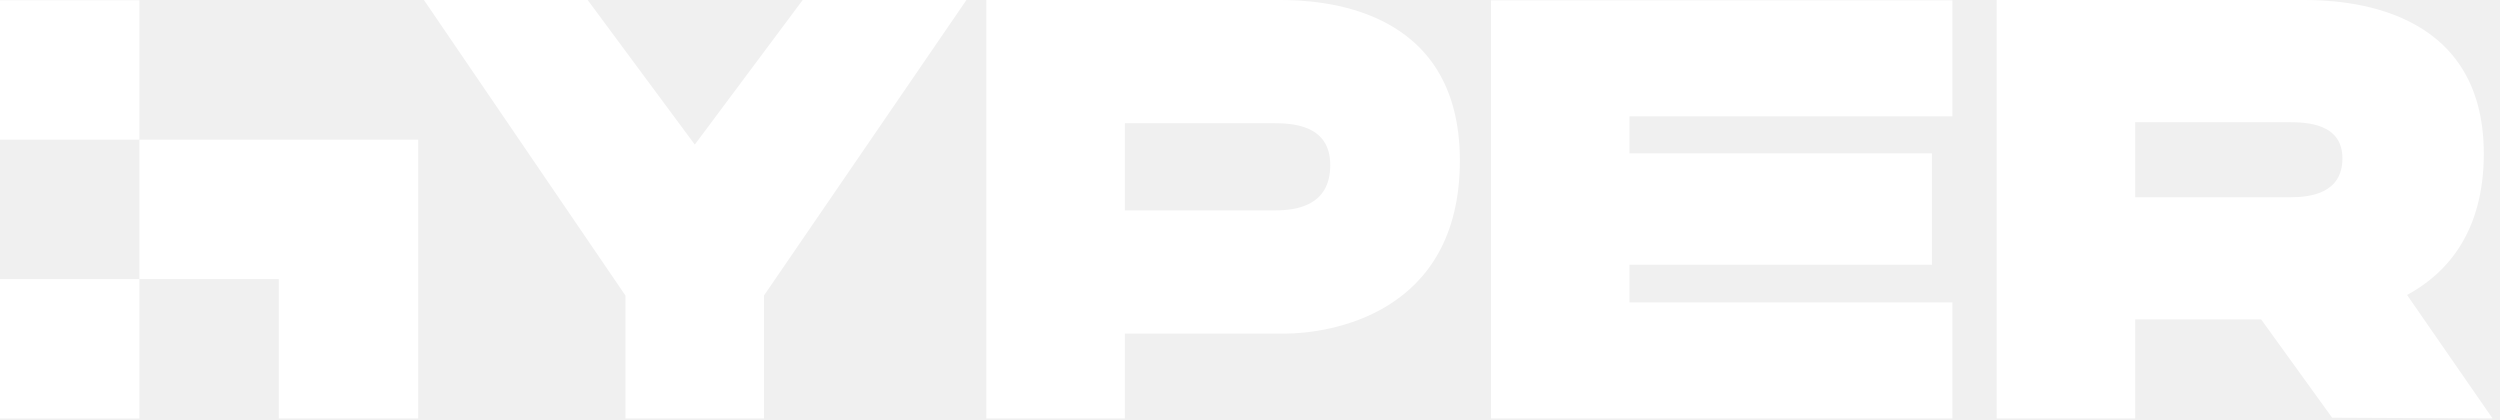
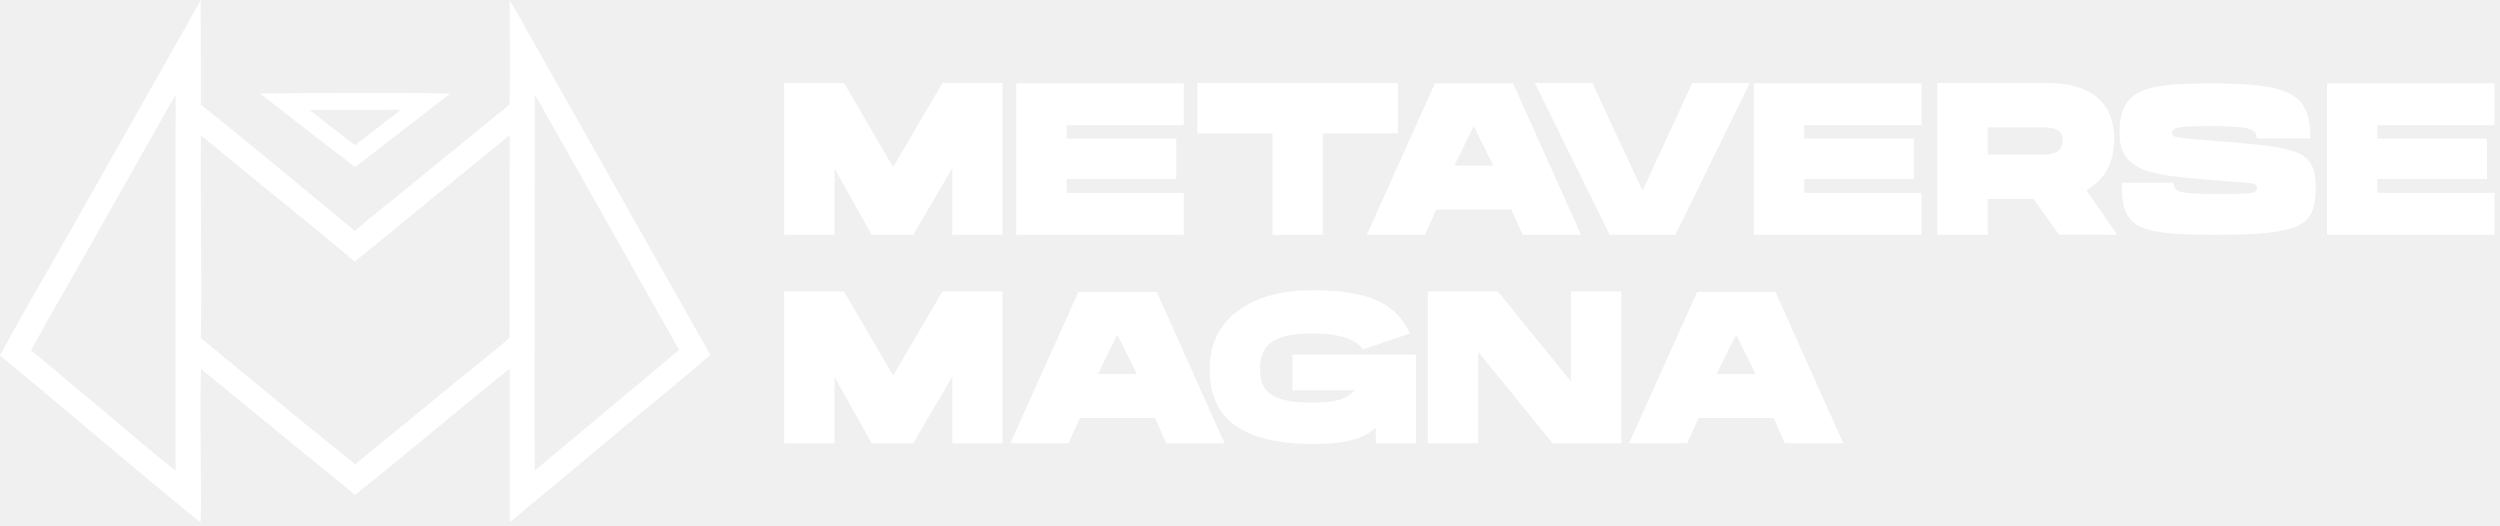
- <svg xmlns="http://www.w3.org/2000/svg" width="167" height="28" viewBox="0 0 167 28" fill="none">
-   <path d="M46.412 9.658L39.256 0H28.318L41.779 19.742V27.954H51.033V19.742L64.558 0H53.62L46.412 9.658Z" fill="white" />
-   <path d="M85.484 0H65.888V27.954H75.142V22.286H85.804C88.685 22.286 97.519 21.071 97.519 10.723C97.519 0.376 88.121 0 85.484 0ZM85.19 14.053H75.142V8.23H85.032C86.332 8.23 88.861 8.326 88.861 11.031C88.861 13.737 86.61 14.053 85.19 14.053Z" fill="white" />
-   <path d="M99.597 27.955H130.42V20.2H108.85V17.686H129.053V10.243H108.85V7.769H130.42V0.021H99.597V27.955Z" fill="white" />
-   <path d="M160.792 19.704C163.506 18.237 165.918 15.444 165.918 10.269C165.918 0.355 156.529 0 153.889 0H133.378V27.954H142.631V21.338H151.046L155.787 27.904L166.502 27.951L160.792 19.704ZM153.015 13.176H142.631V8.162H152.865C154.088 8.162 156.474 8.247 156.474 10.577C156.474 12.906 154.352 13.176 153.015 13.176Z" fill="white" />
-   <path d="M9.312 0.017H0V9.329H9.312V0.017Z" fill="white" />
-   <path d="M9.312 18.643H0V27.956H9.312V18.643Z" fill="white" />
-   <path d="M9.311 9.328V18.64H18.623V27.955H27.936V18.64V9.328H18.623H9.311Z" fill="white" />
+ <svg xmlns="http://www.w3.org/2000/svg" width="271" height="57" viewBox="0 0 271 57" fill="none">
+   <path d="M55.251 0.074C55.529 0.413 56.865 2.845 57.159 3.366L77 38.469C73.988 41.093 70.641 43.788 67.557 46.359C63.472 49.796 59.37 53.212 55.251 56.606L55.247 39.961C49.631 44.454 44.111 49.171 38.486 53.654C36.693 52.137 34.771 50.614 32.947 49.122L21.786 39.986C21.675 43.648 21.773 47.806 21.773 51.507C21.773 53.109 21.83 55.068 21.737 56.635C14.456 50.751 7.259 44.491 0 38.539C2.543 33.792 5.494 28.797 8.159 24.082L21.782 0C21.708 0.969 21.77 2.746 21.77 3.79L21.772 11.346C27.324 15.752 32.964 20.515 38.467 25.027C40.236 23.473 42.477 21.738 44.322 20.233L55.227 11.336C55.325 7.711 55.244 3.732 55.251 0.074ZM21.783 14.704C21.708 21.98 21.892 29.398 21.77 36.645C27.301 41.177 32.925 45.867 38.504 50.328L49.821 41.061C51.467 39.713 53.698 37.996 55.23 36.627L55.247 14.652L43.806 23.986C42.057 25.414 40.211 26.976 38.446 28.358C35.026 25.433 31.285 22.47 27.788 19.605L23.857 16.382C23.302 15.925 22.352 15.095 21.783 14.704ZM73.626 37.949L59.339 12.642C59.089 12.2 58.209 10.584 57.973 10.321L57.963 34.416C57.963 39.913 57.911 45.51 57.976 50.995L71.137 40.012C71.902 39.375 72.847 38.541 73.626 37.949ZM19.037 51.031L19.039 13.252C19.04 12.895 19.073 10.684 19.007 10.45L18.954 10.399L8.591 28.728C6.886 31.745 4.99 34.955 3.361 37.995C5.79 39.91 8.153 42.042 10.569 43.977C13.291 46.25 16.269 48.854 19.037 51.031Z" fill="white" />
+   <path d="M29.271 10.113C35.663 10.101 42.446 9.994 48.806 10.139L43.785 14.026L38.496 18.102C35.05 15.511 31.621 12.776 28.196 10.145L29.271 10.113ZM38.493 15.735C39.414 15.037 40.328 14.333 41.238 13.622L43.452 11.913L33.542 11.914C35.169 13.175 36.846 14.512 38.493 15.735Z" fill="white" />
+   <path d="M98.994 25.455H94.493L90.462 18.259V25.455H85V9H91.493L96.814 18.118L102.158 9H108.675V25.455H103.236V18.212L98.994 25.455Z" fill="white" />
+   <path d="M110.161 9.023H128.327V13.571H115.623V15.024H127.507V19.407H115.623V20.908H128.327V25.455H110.161V9.023Z" fill="white" />
+   <path d="M129.797 9H151.526V14.461H143.392V25.455H137.931V14.461H129.797V9Z" fill="white" />
+   <path d="M164.026 9.047L171.386 25.455H165.057L163.839 22.712H155.705L154.463 25.455H148.157L155.541 9.047H164.026ZM157.65 17.954H161.87L159.76 13.665L157.65 17.954Z" fill="white" />
+   <path d="M183.441 9H189.676L181.613 25.455H174.487L166.377 9H172.612L178.05 20.673L183.441 9Z" fill="white" />
+   <path d="M190.119 9.023H208.285V13.571H195.58V15.024H207.464V19.407H195.58V20.908H208.285V25.455H190.119V9.023Z" fill="white" />
+   <path d="M210.006 9H222.078C223.648 9 229.18 9.211 229.18 15.047C229.18 18.095 227.75 19.736 226.157 20.603L229.508 25.455L223.203 25.431L220.414 21.564C218.843 21.564 216.382 21.564 215.468 21.564V25.455H210.006V9ZM221.562 16.759C222.359 16.759 223.602 16.595 223.602 15.235C223.602 13.852 222.195 13.805 221.492 13.805C220.765 13.805 215.468 13.805 215.468 13.805V16.759C215.468 16.759 220.789 16.759 221.562 16.759Z" fill="white" />
+   <path d="M239.84 9.047C248.443 9.047 250.435 10.242 250.435 15.001C250.435 15.001 245.56 15.001 244.622 15.001C244.622 14.157 244.294 13.665 239.981 13.665C235.809 13.665 235.457 13.852 235.457 14.461C235.504 14.907 235.809 14.93 239.934 15.258C249.052 16.009 251.021 16.126 251.021 20.369C251.021 24.588 249.427 25.455 240.004 25.455C231.331 25.455 229.995 24.611 229.995 19.806C229.995 19.806 234.941 19.806 235.644 19.806C235.644 20.79 236.043 21.025 240.239 21.025C244.2 21.025 244.645 21.048 244.645 20.298C244.645 19.782 244.153 19.876 239.84 19.525C233.16 18.985 229.761 18.657 229.761 14.415C229.761 9.539 232.597 9.047 239.84 9.047Z" fill="white" />
+   <path d="M252.244 9.023H270.41V13.571H257.706V15.024H269.59V19.407H257.706V20.908H270.41V25.455H252.244V9.023Z" fill="white" />
+   <path d="M98.994 48.051H94.493L90.462 40.854V48.051H85V31.596H91.493L96.814 40.714L102.158 31.596H108.675V48.051H103.236V40.808L98.994 48.051Z" fill="white" />
+   <path d="M125.387 31.642L132.747 48.051H126.418L125.199 45.308H117.065L115.823 48.051H109.518L116.901 31.642H125.387ZM119.011 40.55H123.23L121.12 36.26L119.011 40.55Z" fill="white" />
+   <path d="M140.102 38.44H153.487V48.074H149.127V46.363C147.814 47.465 146.291 48.121 142.329 48.121C133.82 48.121 131.125 44.745 131.125 39.987C131.125 34.127 136.211 31.455 142.189 31.455C149.033 31.455 151.377 33.19 152.854 36.143L147.767 37.877C147.111 36.94 145.611 36.143 142.142 36.143C137.547 36.143 136.586 37.784 136.586 40.034C136.586 42.097 137.43 43.644 142.142 43.644C145.54 43.644 146.173 42.987 146.853 42.308H140.102V38.44Z" fill="white" />
+   <path d="M175.75 48.051H168.296L160.233 38.135V48.051H154.771V31.596H162.366L170.288 41.347V31.596H175.75V48.051Z" fill="white" />
+   <path d="M192.456 31.642L199.817 48.051H193.488L192.269 45.308H184.135L182.893 48.051H176.587L183.971 31.642H192.456ZM186.081 40.55H190.3L188.19 36.26L186.081 40.55Z" fill="white" />
</svg>
